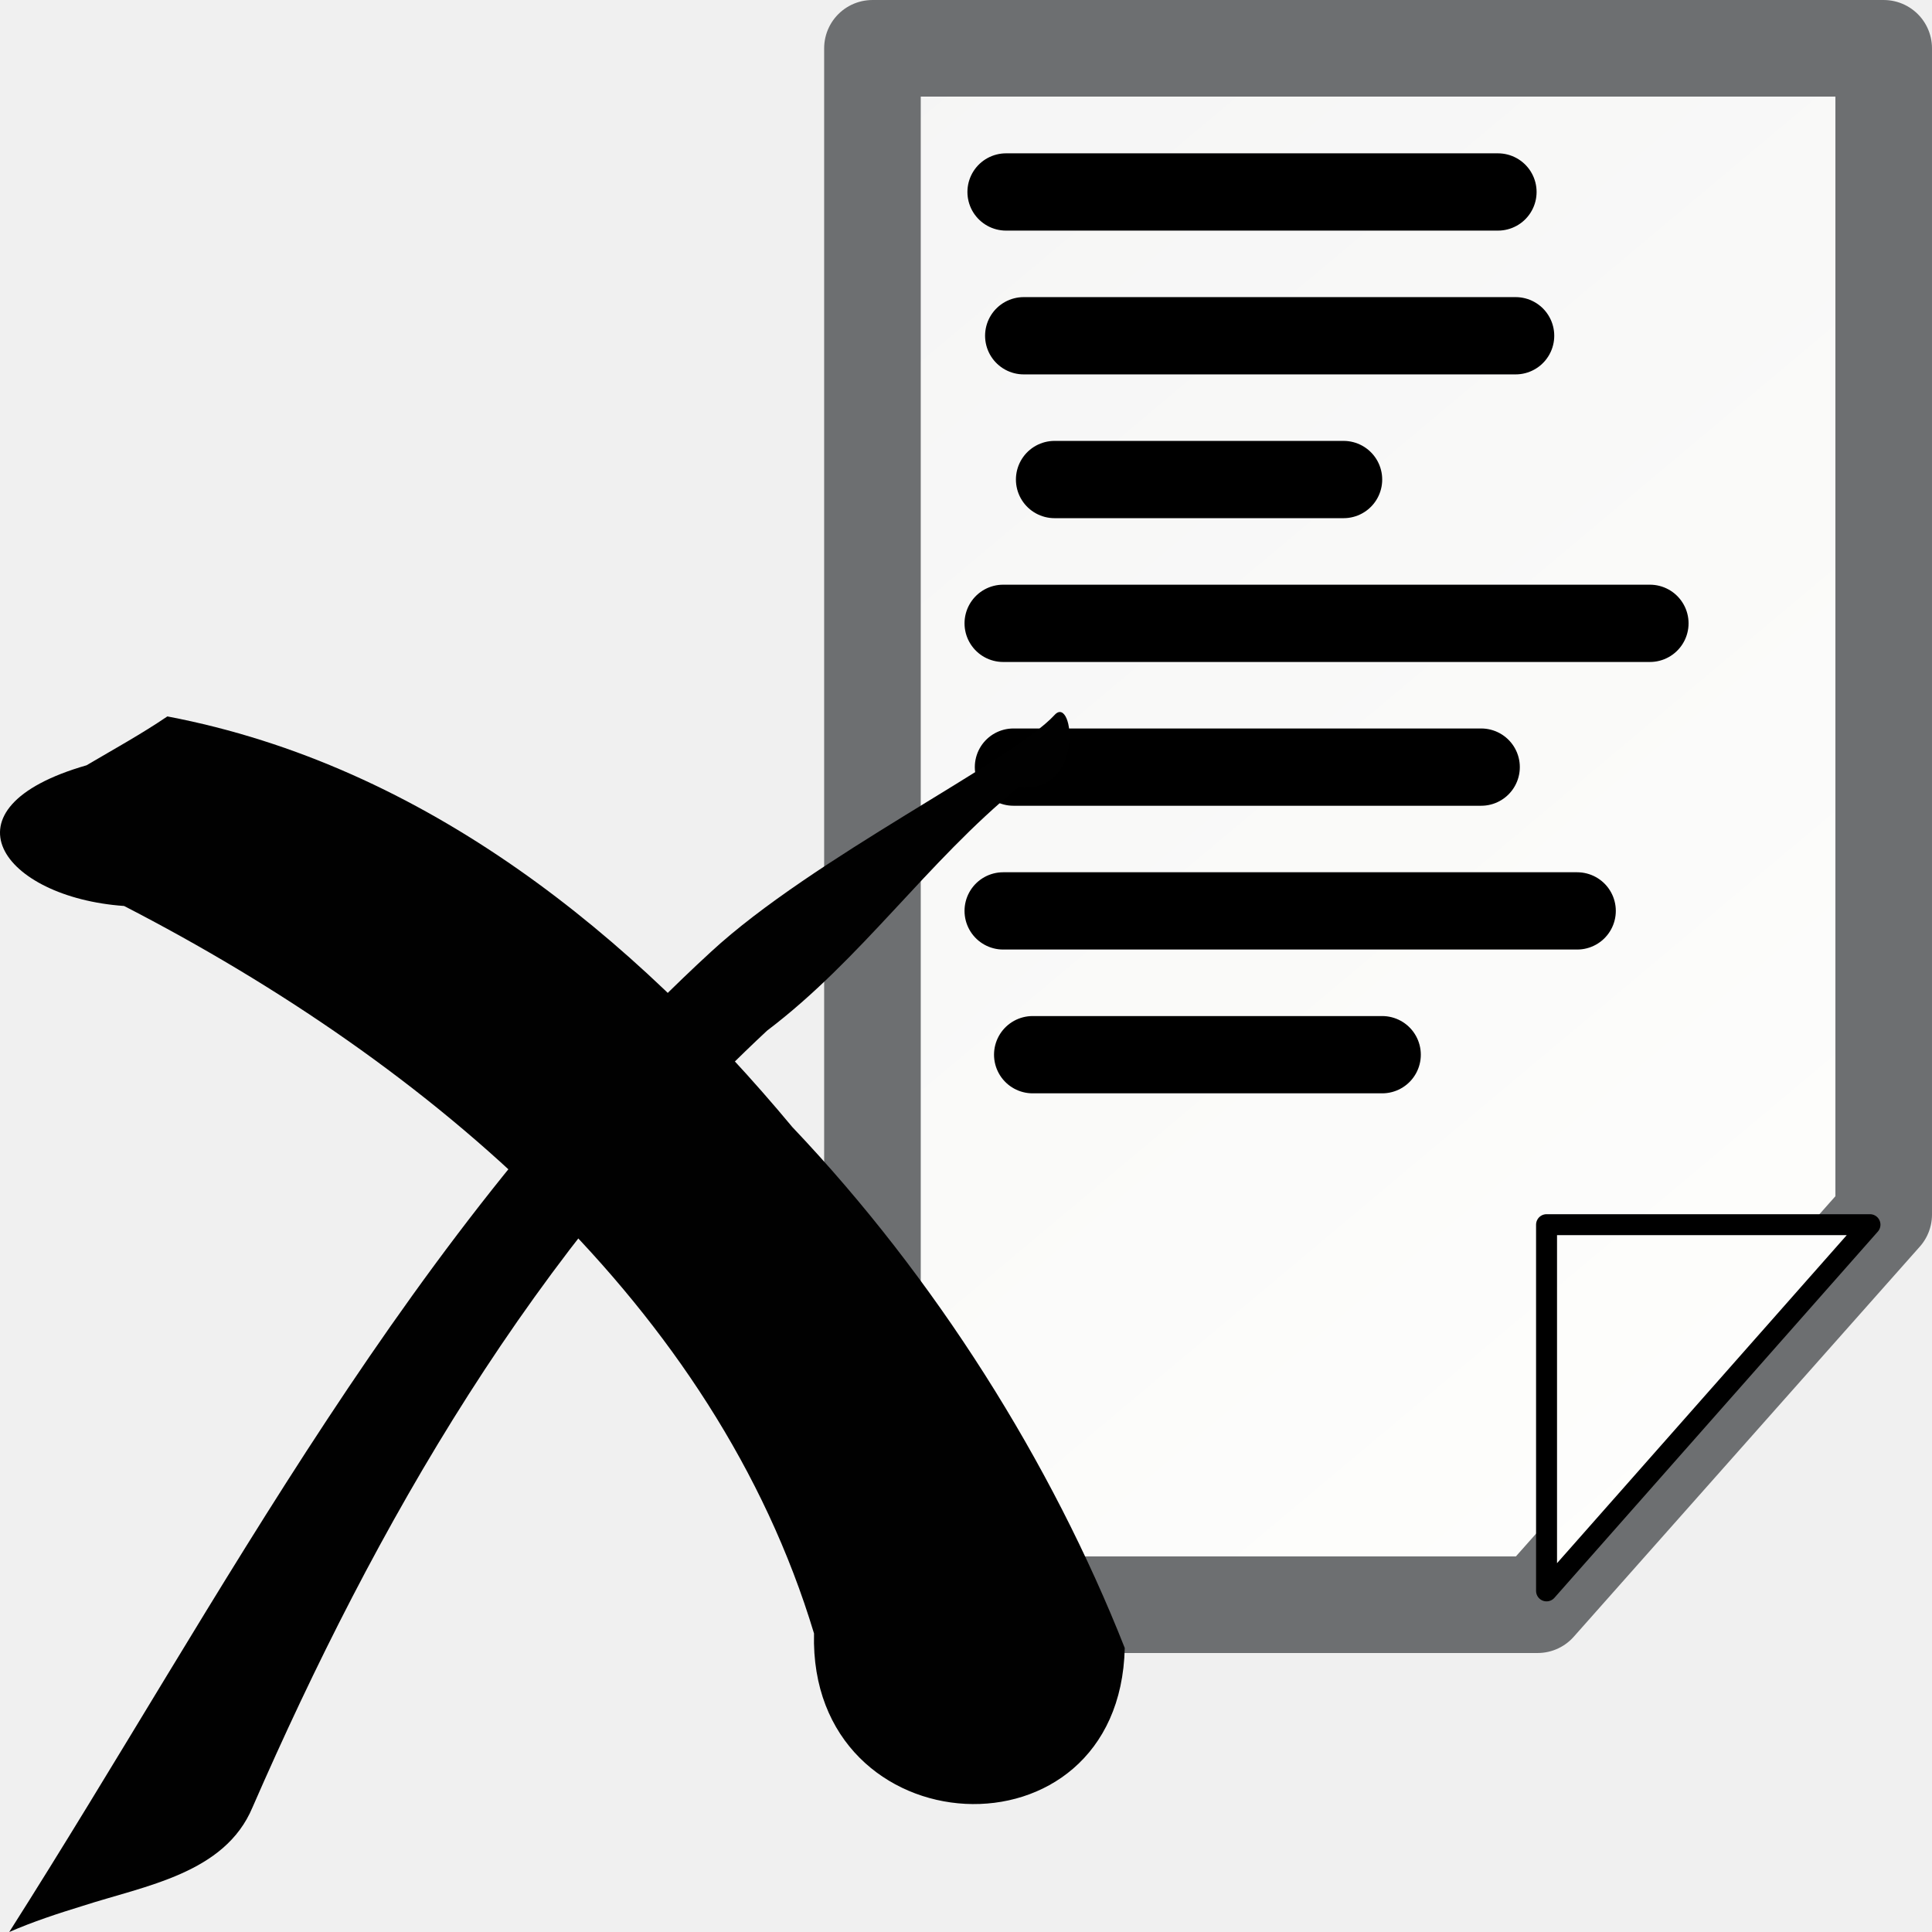
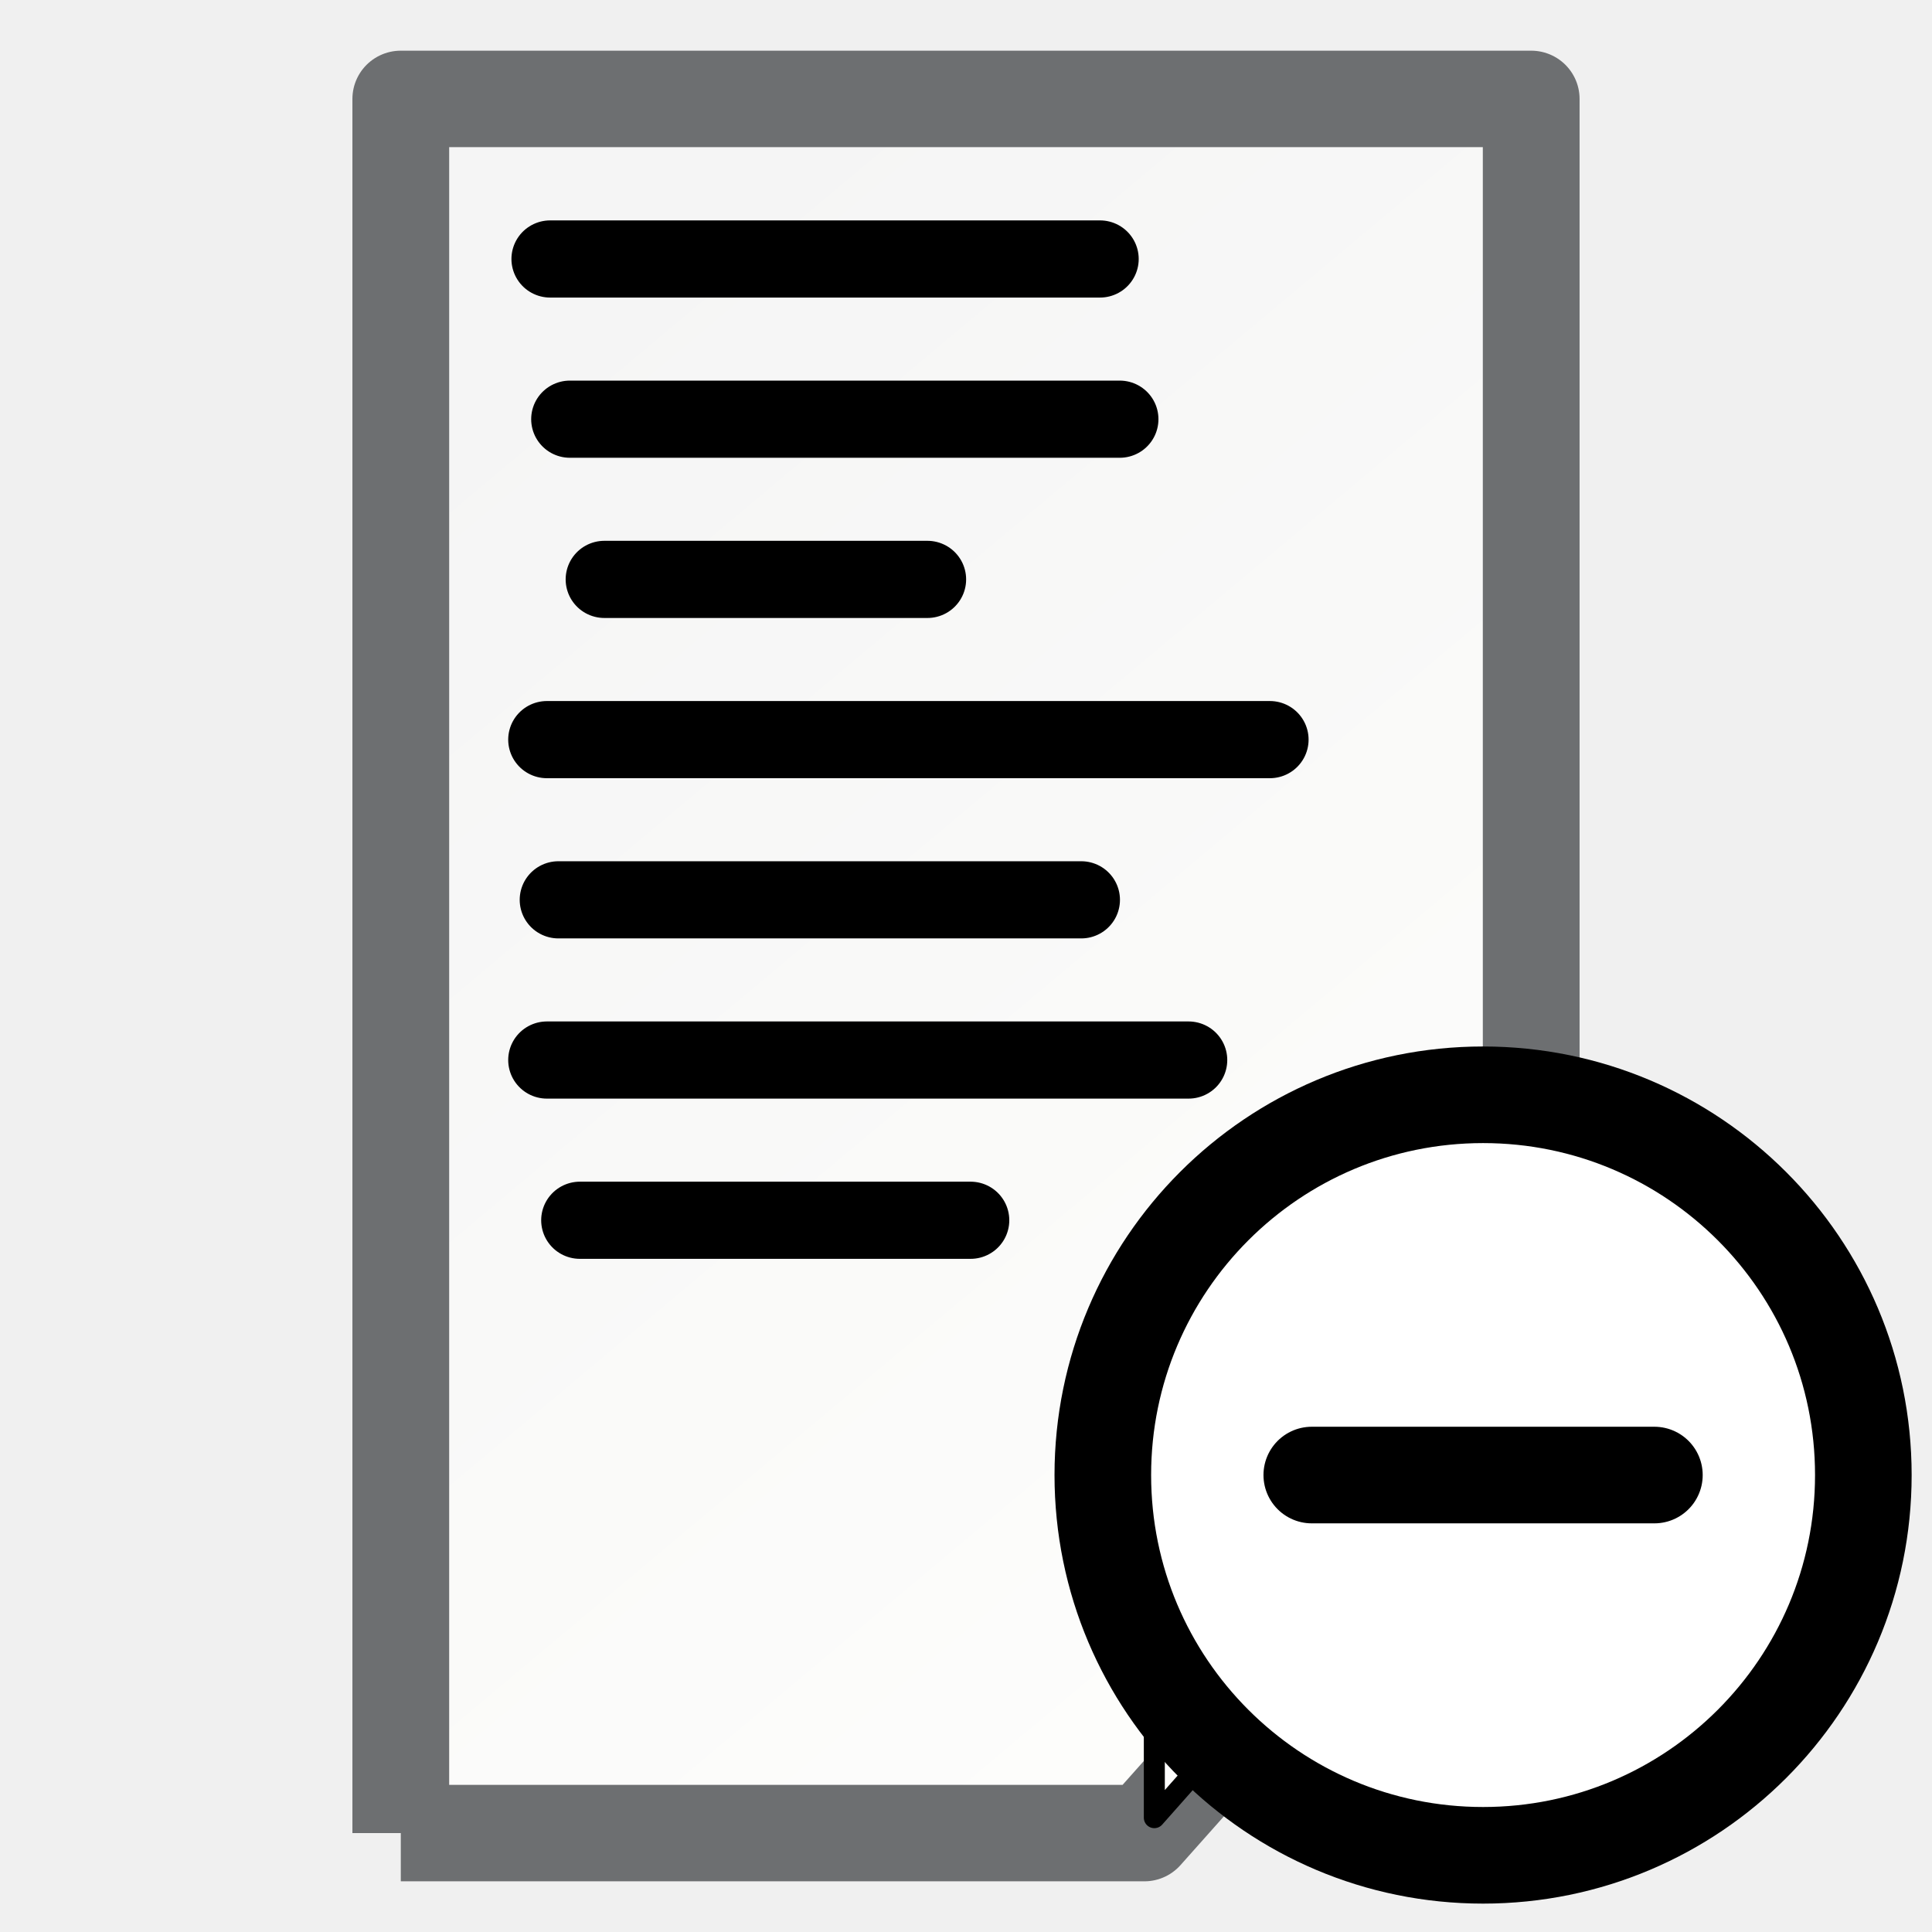
<svg xmlns="http://www.w3.org/2000/svg" xmlns:xlink="http://www.w3.org/1999/xlink" version="1.0" width="100" height="100" id="svg2">
  <defs id="defs4">
    <linearGradient id="linearGradient3186">
      <stop id="stop3188" style="stop-color:#f5f5f5;stop-opacity:1" offset="0" />
      <stop id="stop3190" style="stop-color:#fffffd;stop-opacity:1" offset="1" />
    </linearGradient>
    <filter id="filter3239" color-interpolation-filters="sRGB">
      <feGaussianBlur stdDeviation="2.142" id="feGaussianBlur3241" />
    </filter>
-     <linearGradient xlink:href="#linearGradient3225-3" id="linearGradient4126" gradientUnits="userSpaceOnUse" gradientTransform="matrix(0.96592,-0.2588409,0,1,-5.306974,-6.243497)" x1="6.29" y1="69.567" x2="93.037" y2="69.567" />
-     <linearGradient id="linearGradient3225-3">
-       <stop id="stop3227-5" style="stop-color:#598fff;stop-opacity:1" offset="0" />
-       <stop id="stop3229-0" style="stop-color:#5932ff;stop-opacity:1" offset="1" />
-     </linearGradient>
-     <linearGradient id="linearGradient3225-3-2">
-       <stop id="stop3227-5-3" style="stop-color:#598fff;stop-opacity:1" offset="0" />
-       <stop id="stop3229-0-4" style="stop-color:#5932ff;stop-opacity:1" offset="1" />
-     </linearGradient>
-     <linearGradient y2="69.567" x2="93.037" y1="69.567" x1="6.29" gradientTransform="matrix(0.96592,-0.2588409,0,1,-5.51509,-6.243498)" gradientUnits="userSpaceOnUse" id="linearGradient3070" xlink:href="#linearGradient3225-3-2" />
-     <linearGradient xlink:href="#linearGradient3186" id="linearGradient3114" gradientUnits="userSpaceOnUse" gradientTransform="matrix(1.019354,0,0,1.154209,3.379971,-5.782441)" x1="18.799" y1="7.946" x2="78.915" y2="89.205" />
-     <linearGradient xlink:href="#linearGradient3186" id="linearGradient3116" gradientUnits="userSpaceOnUse" gradientTransform="matrix(1.019354,0,0,1.154209,3.379971,-5.782441)" x1="18.799" y1="7.946" x2="78.915" y2="89.205" />
+     <linearGradient xlink:href="#linearGradient3186" id="linearGradient3114" gradientUnits="userSpaceOnUse" gradientTransform="matrix(0.911904,0,0,1.035878,30.62648,-7.518325)" x1="18.799" y1="7.946" x2="78.915" y2="89.205" />
+     <linearGradient xlink:href="#linearGradient3186" id="linearGradient3116" gradientUnits="userSpaceOnUse" gradientTransform="matrix(0.911904,0,0,1.035878,30.62648,-7.518325)" x1="18.799" y1="7.946" x2="78.915" y2="89.205" />
  </defs>
  <g style="fill:#ffffff;fill-opacity:1;filter:url(#filter3239)" id="g3157" transform="matrix(1.019354,0,0,1.154209,-63.40298,-10.86323)" />
  <g id="g2180" transform="matrix(1.10758,0,0,1.10758,-68.80891,-9.527964)" />
-   <g id="g3103" transform="matrix(0.8670784,0,0,0.8670784,25.28958,-0.7322408)">
-     <path style="fill:url(#linearGradient3114);fill-opacity:1;stroke:#6d6f71;stroke-width:5.766;stroke-linejoin:round;stroke-miterlimit:4;stroke-opacity:1;stroke-dasharray:none" id="rect2160" d="m 22.914,96.637 39.706,0 20.66,-23.29 0,-69.619 -60.366,0 0,92.909" />
-     <path style="fill:url(#linearGradient3116);fill-opacity:1;stroke:#000000;stroke-width:1.251;stroke-linejoin:round;stroke-miterlimit:4;stroke-opacity:1;stroke-dasharray:none" id="rect3134" d="m 63.154,73.951 19.307,0 -19.307,21.861 0,-21.861 z" />
-     <path id="path3016" d="m 30.89,12.304 c 29.363,0 29.363,0 29.363,0" style="fill:none;stroke:#000000;stroke-width:4.613;stroke-linecap:round;stroke-linejoin:round;stroke-miterlimit:4;stroke-opacity:1;stroke-dasharray:none" />
-     <path id="path3016-0" d="m 31.944,20.887 c 29.363,0 29.363,0 29.363,0" style="fill:none;stroke:#000000;stroke-width:4.613;stroke-linecap:round;stroke-linejoin:round;stroke-miterlimit:4;stroke-opacity:1;stroke-dasharray:none" />
-     <path id="path3016-04" d="m 33.785,29.47 c 17.252,0 17.252,0 17.252,0" style="fill:none;stroke:#000000;stroke-width:4.613;stroke-linecap:round;stroke-linejoin:round;stroke-miterlimit:4;stroke-opacity:1;stroke-dasharray:none" />
-     <path id="path3016-5" d="m 30.717,38.054 c 38.608,0 38.608,0 38.608,0" style="fill:none;stroke:#000000;stroke-width:4.613;stroke-linecap:round;stroke-linejoin:round;stroke-miterlimit:4;stroke-opacity:1;stroke-dasharray:none" />
-     <path id="path3016-6" d="m 31.331,46.637 c 27.921,0 27.921,0 27.921,0" style="fill:none;stroke:#000000;stroke-width:4.613;stroke-linecap:round;stroke-linejoin:round;stroke-miterlimit:4;stroke-opacity:1;stroke-dasharray:none" />
-     <path id="path3016-1" d="m 30.717,55.22 c 34.265,0 34.265,0 34.265,0" style="fill:none;stroke:#000000;stroke-width:4.613;stroke-linecap:round;stroke-linejoin:round;stroke-miterlimit:4;stroke-opacity:1;stroke-dasharray:none" />
-     <path id="path3016-04-0" d="m 32.478,63.804 c 20.864,0 20.864,0 20.864,0" style="fill:none;stroke:#000000;stroke-width:4.613;stroke-linecap:round;stroke-linejoin:round;stroke-miterlimit:4;stroke-opacity:1;stroke-dasharray:none" />
+   <g id="g3103" transform="matrix(0.9692468,0,0,0.9661263,-1.464334,1.517581)">
+     <path style="fill:url(#linearGradient3114);fill-opacity:1;stroke:#6d6f71;stroke-width:5.167;stroke-linejoin:round;stroke-miterlimit:4;stroke-dasharray:none;stroke-opacity:1" id="rect2160" d="m 22.914,96.637 39.706,0 20.66,-23.29 0,-69.619 -60.366,0 0,92.909" />
+     <path style="fill:url(#linearGradient3116);fill-opacity:1;stroke:#000000;stroke-width:1.121;stroke-linejoin:round;stroke-miterlimit:4;stroke-dasharray:none;stroke-opacity:1" id="rect3134" d="m 63.154,73.951 19.307,0 -19.307,21.861 0,-21.861 z" />
+     <path id="path3016" d="m 30.89,12.304 c 29.363,0 29.363,0 29.363,0" style="fill:none;stroke:#000000;stroke-width:4.134;stroke-linecap:round;stroke-linejoin:round;stroke-miterlimit:4;stroke-dasharray:none;stroke-opacity:1" />
+     <path id="path3016-0" d="m 31.944,20.887 c 29.363,0 29.363,0 29.363,0" style="fill:none;stroke:#000000;stroke-width:4.134;stroke-linecap:round;stroke-linejoin:round;stroke-miterlimit:4;stroke-dasharray:none;stroke-opacity:1" />
+     <path id="path3016-04" d="m 33.785,29.47 c 17.252,0 17.252,0 17.252,0" style="fill:none;stroke:#000000;stroke-width:4.134;stroke-linecap:round;stroke-linejoin:round;stroke-miterlimit:4;stroke-dasharray:none;stroke-opacity:1" />
+     <path id="path3016-5" d="m 30.717,38.054 c 38.608,0 38.608,0 38.608,0" style="fill:none;stroke:#000000;stroke-width:4.134;stroke-linecap:round;stroke-linejoin:round;stroke-miterlimit:4;stroke-dasharray:none;stroke-opacity:1" />
+     <path id="path3016-6" d="m 31.331,46.637 c 27.921,0 27.921,0 27.921,0" style="fill:none;stroke:#000000;stroke-width:4.134;stroke-linecap:round;stroke-linejoin:round;stroke-miterlimit:4;stroke-dasharray:none;stroke-opacity:1" />
+     <path id="path3016-1" d="m 30.717,55.22 c 34.265,0 34.265,0 34.265,0" style="fill:none;stroke:#000000;stroke-width:4.134;stroke-linecap:round;stroke-linejoin:round;stroke-miterlimit:4;stroke-dasharray:none;stroke-opacity:1" />
+     <path id="path3016-04-0" d="m 32.478,63.804 c 20.864,0 20.864,0 20.864,0" style="fill:none;stroke:#000000;stroke-width:4.134;stroke-linecap:round;stroke-linejoin:round;stroke-miterlimit:4;stroke-dasharray:none;stroke-opacity:1" />
  </g>
-   <g id="g2218" transform="matrix(1.082321,0,0,1.018266,-19.52516,22.43473)">
-     <path style="fill:#010101;fill-opacity:1;fill-rule:evenodd;stroke:none" id="path3233" d="M 18.482,76.174 C 28.75,59.008 37.561,40.501 52.045,26.346 c 4.862,-4.771 14.455,-9.743 16.431,-12.039 0.919,-1.067 1.477,4.049 -1.748,3.692 -4.348,3.777 -7.5,8.733 -12.001,12.355 C 43.582,41.395 36.019,55.454 30.113,69.844 c -1.327,3.358 -5.114,3.97 -8.122,5.004 -1.188,0.388 -2.372,0.801 -3.508,1.326 l 0,0 z" />
-     <path style="fill:#010101;fill-opacity:1;fill-rule:evenodd;stroke:none" id="path3235" d="m 26.044,14.384 c 12.393,2.506 22.323,11.213 29.894,20.881 6.827,7.639 12.392,17.042 15.891,26.472 C 71.59,72.866 56.701,71.982 56.969,60.999 52.255,44.378 38.659,32.065 23.975,24.02 c -5.818,-0.437 -8.956,-4.962 -1.798,-7.151 1.298,-0.813 2.623,-1.587 3.867,-2.485 l 0,0 z" />
+   <g id="g4161" transform="matrix(0.7914348,0,0,0.7914348,37.19212,36.7764)">
+     <circle r="24.869" cy="50" cx="50" id="path4157" style="opacity:1;fill:#ffffff;fill-opacity:1;stroke:#000000;stroke-width:6.318;stroke-linecap:round;stroke-linejoin:round;stroke-miterlimit:4;stroke-dasharray:none;stroke-dashoffset:0;stroke-opacity:1" />
+     <path id="path4159" d="m 38.797,50 c 22.407,0 22.407,0 22.407,0" style="fill:none;fill-rule:evenodd;stroke:#000000;stroke-width:6.318;stroke-linecap:round;stroke-linejoin:miter;stroke-miterlimit:4;stroke-dasharray:none;stroke-opacity:1" />
  </g>
</svg>
